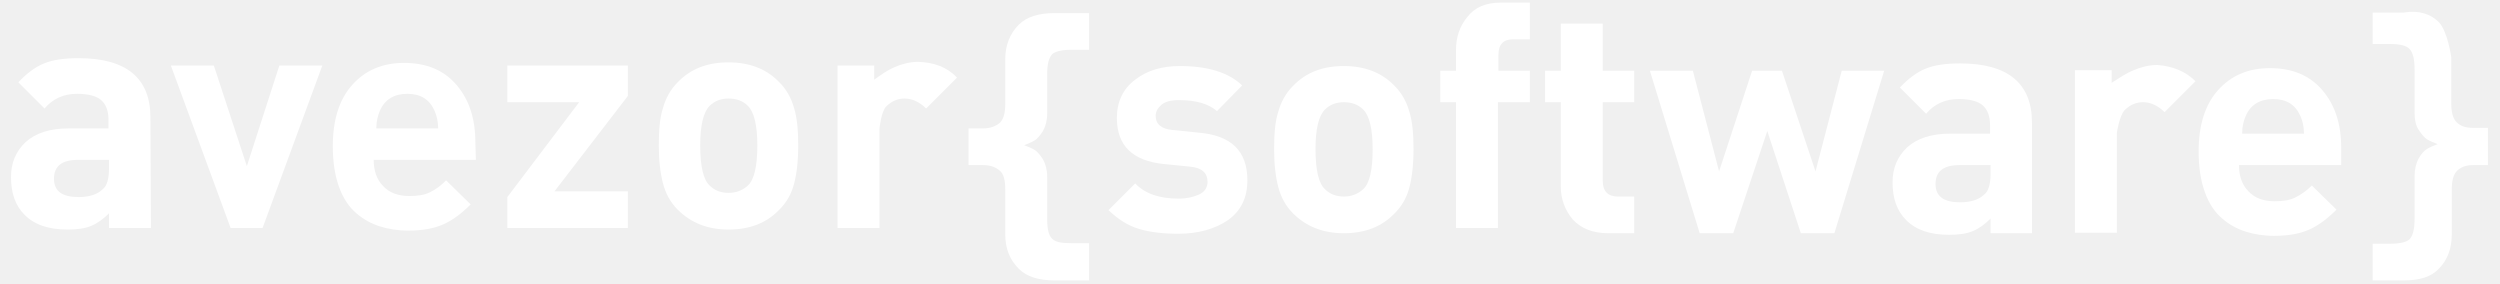
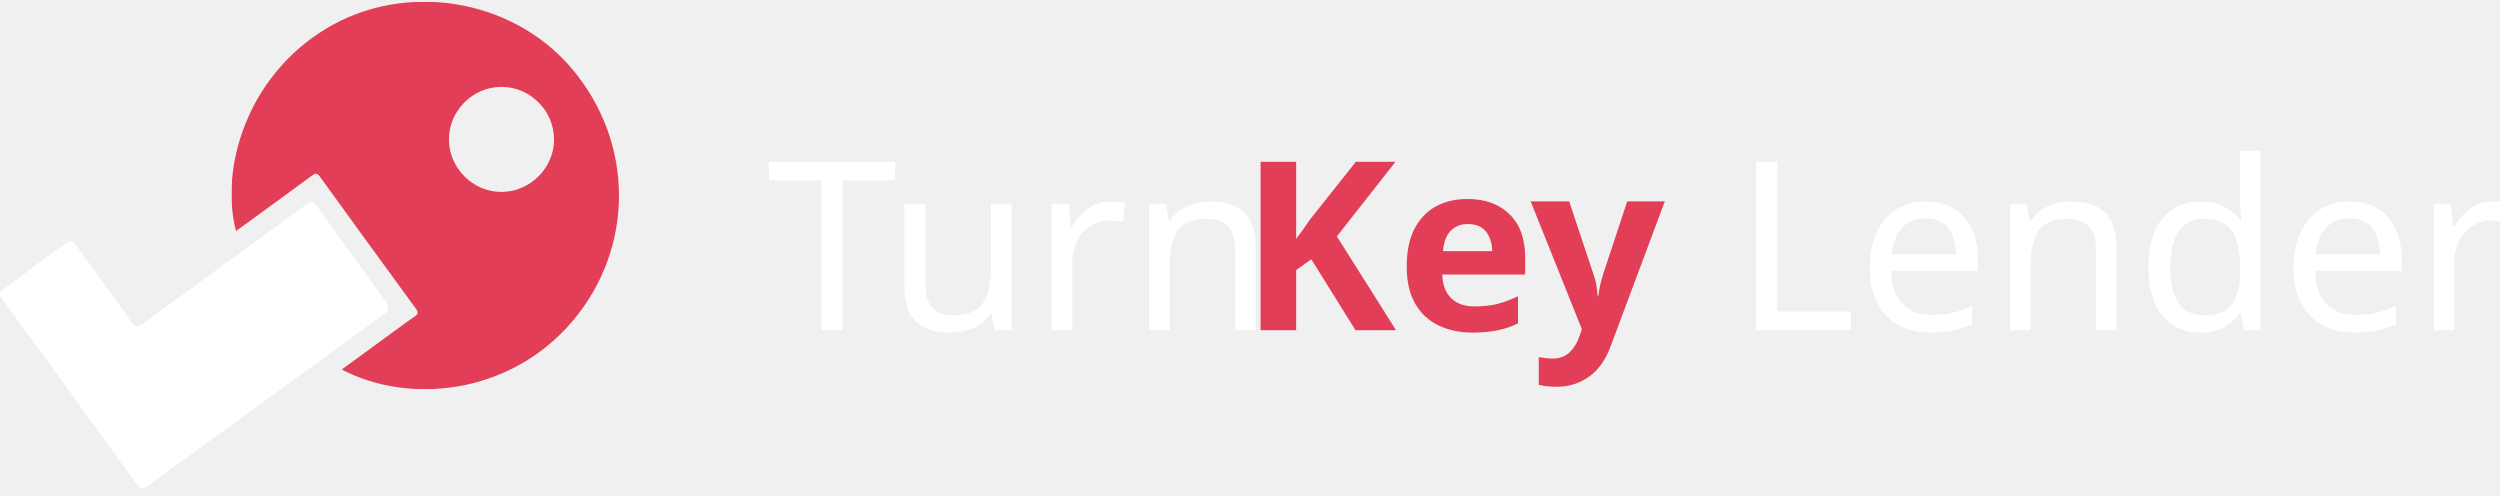
- <svg xmlns="http://www.w3.org/2000/svg" version="1.1" id="Слой_1" x="0px" y="0px" viewBox="0 0 477 54" style="enable-background:new 0 0 477 54;" xml:space="preserve">
-   <style type="text/css">
- 	.st0{fill:#FFFFFF;}
- </style>
-   <g id="Color_on_white">
- </g>
-   <g id="Color_on_black">
-     <g>
-       <g>
-         <path class="st0" d="M28.8,43.5h-8v-2.8c-1.1,1.1-2.2,1.9-3.4,2.4c-1.2,0.5-2.7,0.7-4.5,0.7c-3.6,0-6.3-0.9-8.2-2.8     c-1.8-1.8-2.6-4.2-2.6-7.2c0-2.7,0.9-4.9,2.8-6.7c1.9-1.7,4.6-2.6,8.2-2.6h7.6v-1.6c0-1.8-0.5-3-1.4-3.8s-2.5-1.2-4.6-1.2     c-2.5,0-4.6,0.9-6.2,2.8l-5-5c1.6-1.7,3.2-2.9,4.9-3.6c1.7-0.7,3.9-1,6.6-1c9.1,0,13.7,3.8,13.7,11.3L28.8,43.5L28.8,43.5z      M20.8,32.2v-1.7h-5.9c-3.1,0-4.6,1.2-4.6,3.6c0,2.4,1.6,3.5,4.7,3.5c2,0,3.6-0.5,4.6-1.5C20.4,35.5,20.8,34.1,20.8,32.2z" />
-         <path class="st0" d="M61.5,12.5l-11.4,31H44l-11.4-31h8.2l6.3,19.2l6.2-19.2H61.5z" />
-         <path class="st0" d="M90.8,30.5H71.3c0,2.1,0.6,3.8,1.8,5c1.2,1.3,2.9,1.9,5,1.9c1.6,0,2.9-0.2,3.9-0.7s2.1-1.2,3.1-2.3l4.7,4.6     c-1.7,1.7-3.4,3-5.2,3.8c-1.8,0.8-4,1.2-6.7,1.2c-2,0-3.8-0.3-5.4-0.8s-3.1-1.3-4.5-2.5s-2.5-2.8-3.3-5c-0.8-2.2-1.2-4.8-1.2-7.8     c0-5,1.2-8.9,3.7-11.7S73,12,77.1,12c4.3,0,7.6,1.4,10,4.2s3.6,6.4,3.6,11L90.8,30.5L90.8,30.5z M83.6,24.5     c0-1.4-0.3-2.5-0.7-3.4c-1-2.2-2.7-3.2-5.2-3.2s-4.3,1.1-5.2,3.2c-0.4,0.9-0.7,2-0.7,3.4H83.6z" />
-         <path class="st0" d="M119.8,43.5h-23v-5.9l13.7-18.1H96.8v-7h23v5.8l-14,18.2h14V43.5z" />
-         <path class="st0" d="M152.3,27.8c0,3-0.3,5.4-0.8,7.3c-0.5,1.9-1.4,3.5-2.8,4.9c-2.5,2.6-5.7,3.8-9.7,3.8s-7.2-1.3-9.7-3.8     c-1.4-1.4-2.3-3.1-2.8-5s-0.8-4.3-0.8-7.2c0-3,0.2-5.4,0.8-7.2c0.5-1.8,1.4-3.5,2.8-4.9c2.5-2.6,5.7-3.8,9.7-3.8     c4.1,0,7.3,1.3,9.7,3.8c1.4,1.4,2.3,3.1,2.8,4.9C152.1,22.5,152.3,24.9,152.3,27.8z M144.5,27.8c0-3.9-0.6-6.4-1.8-7.6     c-0.9-0.9-2.1-1.4-3.7-1.4c-1.5,0-2.7,0.5-3.6,1.4c-1.2,1.2-1.8,3.7-1.8,7.6s0.6,6.5,1.8,7.6c0.9,0.9,2.1,1.4,3.6,1.4     s2.7-0.5,3.7-1.4C143.9,34.3,144.5,31.7,144.5,27.8z" />
-         <path class="st0" d="M182.6,14.8l-5.9,5.9c-1.2-1.2-2.6-1.9-4.1-1.9c-1.3,0-2.5,0.5-3.5,1.5s-1.3,4.3-1.3,4.3v18.9h-8v-31h7v2.7     c1.4-1,2.5-1.8,3.9-2.4s2.9-1,4.5-1C178.2,11.9,180.7,12.8,182.6,14.8z" />
-       </g>
-       <path class="st0" d="M207.8,53.5h-6.6c-3,0-5.3-0.7-6.8-2.2c-1.7-1.7-2.6-3.8-2.6-6.6v-8.6c0-1.7-0.3-2.9-1-3.5    c-0.8-0.7-1.8-1.1-3.2-1.1h-2.8v-7h2.8c1.3,0,2.4-0.4,3.2-1.1c0.7-0.7,1-1.9,1-3.5v-8.6c0-2.7,0.9-4.9,2.6-6.6    c1.5-1.5,3.8-2.2,6.8-2.2h6.6v7h-3.4c-1.8,0-3,0.3-3.6,0.8c-0.7,0.7-1,2-1,3.8v7.6c0,1.3-0.3,2.4-0.8,3.3    c-0.6,0.9-1.1,1.5-1.6,1.8s-1.2,0.6-2,0.9c0.8,0.3,1.5,0.6,2,0.9s1,0.9,1.6,1.8c0.5,0.9,0.8,2,0.8,3.3v8.1c0,1.9,0.3,3.2,1,3.8    c0.6,0.6,1.8,0.8,3.6,0.8h3.4V53.5z" />
-       <path class="st0" d="M238,34.4c0,3.3-1.2,5.8-3.7,7.6c-2.5,1.7-5.7,2.6-9.5,2.6c-2.9,0-5.4-0.3-7.4-0.9c-2.1-0.6-4-1.8-5.9-3.6    l5.1-5.1c1.9,2,4.7,2.9,8.3,2.9c1.5,0,2.8-0.3,3.9-0.8s1.6-1.4,1.6-2.4c0-1.7-1.1-2.7-3.3-2.9l-5-0.5c-6-0.6-9-3.5-9-8.8    c0-3.1,1.2-5.6,3.5-7.3c2.3-1.8,5.2-2.6,8.5-2.6c5.3,0,9.3,1.2,11.9,3.7l-4.8,4.9c-1.6-1.4-4-2.1-7.3-2.1c-1.5,0-2.6,0.3-3.3,0.9    s-1.1,1.3-1.1,2.1c0,1.6,1.1,2.5,3.2,2.7l4.9,0.5C234.9,25.8,238,28.8,238,34.4z" />
-       <path class="st0" d="M269.7,28.5c0,3-0.3,5.4-0.8,7.3c-0.5,1.9-1.4,3.5-2.8,4.9c-2.5,2.6-5.7,3.8-9.7,3.8s-7.2-1.3-9.7-3.8    c-1.4-1.4-2.3-3.1-2.8-5s-0.8-4.3-0.8-7.2c0-3,0.2-5.4,0.8-7.2c0.5-1.8,1.4-3.5,2.8-4.9c2.5-2.6,5.7-3.8,9.7-3.8    c4.1,0,7.3,1.3,9.7,3.8c1.4,1.4,2.3,3.1,2.8,4.9C269.5,23.2,269.7,25.6,269.7,28.5z M261.9,28.5c0-3.9-0.6-6.4-1.8-7.6    c-0.9-0.9-2.1-1.4-3.7-1.4c-1.5,0-2.7,0.5-3.6,1.4c-1.2,1.2-1.8,3.7-1.8,7.6s0.6,6.5,1.8,7.6c0.9,0.9,2.1,1.4,3.6,1.4    s2.7-0.5,3.7-1.4C261.3,35,261.9,32.5,261.9,28.5z" />
-       <path class="st0" d="M291.8,19.5h-6v24h-8v-24h-3v-6h3V9.6c0-2.5,0.7-4.6,2.2-6.4c1.4-1.8,3.5-2.7,6.3-2.7h5.6v7h-3.2    c-1.9,0-2.8,1-2.8,3v3h6v6H291.8z" />
-       <path class="st0" d="M311.8,44.5h-4.9c-3,0-5.2-0.9-6.8-2.6c-1.5-1.8-2.3-3.9-2.3-6.3V19.5h-3v-6h3v-9h8v9h6v6h-6v15    c0,2,1,3,2.9,3h3.1L311.8,44.5L311.8,44.5z" />
-       <path class="st0" d="M359.5,13.5l-9.5,31h-6.4L337.2,25l-6.5,19.5h-6.4l-9.5-31h8.2l5,19.2l6.3-19.2h5.7l6.4,19.2l5-19.2H359.5z" />
-       <path class="st0" d="M387.8,44.5h-8v-2.8c-1.1,1.1-2.2,1.9-3.4,2.4c-1.2,0.5-2.7,0.7-4.5,0.7c-3.6,0-6.3-0.9-8.2-2.8    c-1.8-1.8-2.6-4.2-2.6-7.2c0-2.7,0.9-4.9,2.8-6.7c1.9-1.7,4.6-2.6,8.2-2.6h7.6v-1.6c0-1.8-0.5-3-1.4-3.8s-2.5-1.2-4.6-1.2    c-2.5,0-4.6,0.9-6.2,2.8l-5-5c1.6-1.7,3.2-2.9,4.9-3.6c1.7-0.7,3.9-1,6.6-1c9.1,0,13.7,3.8,13.7,11.3v21.1H387.8z M379.8,33.2    v-1.7h-5.9c-3.1,0-4.6,1.2-4.6,3.6c0,2.4,1.6,3.5,4.7,3.5c2,0,3.6-0.5,4.6-1.5C379.4,36.5,379.8,35.1,379.8,33.2z" />
-       <path class="st0" d="M418.9,15.5l-5.9,5.9c-1.2-1.2-2.6-1.9-4.1-1.9c-1.3,0-2.5,0.5-3.5,1.5s-1.5,4.3-1.5,4.3v19.1h-8v-31h7v2.4    c1.6-1,2.7-1.8,4.2-2.4c1.4-0.6,2.9-1,4.5-1C414.5,12.6,417,13.6,418.9,15.5z" />
-       <path class="st0" d="M446.8,31.5h-19.6c0,2.1,0.6,3.8,1.8,5c1.2,1.3,2.9,1.9,5,1.9c1.6,0,2.9-0.2,3.9-0.7s2.1-1.2,3.2-2.3l4.7,4.6    c-1.7,1.7-3.4,3-5.2,3.8c-1.8,0.8-4,1.2-6.7,1.2c-2,0-3.8-0.3-5.4-0.8s-3.1-1.3-4.5-2.5s-2.5-2.8-3.3-5s-1.2-4.8-1.2-7.8    c0-5,1.2-8.9,3.7-11.7s5.8-4.2,9.9-4.2c4.3,0,7.6,1.4,10,4.2s3.6,6.4,3.6,11v3.3H446.8z M439.6,25.5c0-1.4-0.3-2.5-0.7-3.4    c-1-2.2-2.7-3.2-5.2-3.2s-4.3,1.1-5.2,3.2c-0.4,0.9-0.7,2-0.7,3.4H439.6z" />
-       <path class="st0" d="M474.8,31.5h-3c-1.3,0-2.3,0.4-3,1.1c-0.7,0.7-1,1.9-1,3.5v8.6c0,2.7-0.8,4.9-2.5,6.6    c-1.4,1.5-3.6,2.2-6.6,2.2h-6v-7h3.4c1.8,0,3-0.3,3.6-0.8c0.7-0.7,1-2,1-3.9v-8.2c0-1.3,0.3-2.5,0.8-3.4s1.1-1.5,1.6-1.8    s1.2-0.6,2-0.9c-0.8-0.3-1.5-0.6-2-0.9s-1-0.9-1.6-1.8s-0.8-2-0.8-3.4v-8.2c0-1.9-0.3-3.2-1-3.9c-0.6-0.6-1.8-0.9-3.6-0.9h-3.4v-6    h5.9c3-0.5,5.2,0.3,6.7,1.8c1.7,1.7,2.4,6.7,2.4,6.7v8.8c0,1.7,0.3,2.9,1,3.6c0.8,0.8,1.8,1.1,3.2,1.1h2.8v7.1H474.8z" />
+ <svg xmlns="http://www.w3.org/2000/svg" xmlns:xlink="http://www.w3.org/1999/xlink" width="212" height="42" viewBox="0 0 212 42">
+   <defs>
+     <path id="a" d="M.129.126H32.99V32.98H.13z" />
+   </defs>
+   <g fill="none" fill-rule="evenodd">
+     <g transform="translate(19.5 .024)">
+       <mask id="b" fill="#fff">
+         <use xlink:href="#a" />
+       </mask>
+       <path fill="#E23E57" d="M23.024 7.343c-2.449 0-4.468 2.035-4.455 4.489.014 2.409 2.044 4.424 4.455 4.42 2.444-.003 4.493-2.069 4.46-4.496-.033-2.428-2.04-4.413-4.46-4.413M9.478 31.311l4.3-3.14c.626-.457 1.246-.921 1.887-1.356.29-.197.335-.347.115-.647A2184.01 2184.01 0 0 1 7.63 14.96c-.256-.355-.408-.288-.7-.073-2.129 1.568-4.27 3.12-6.415 4.682-1.37-5.226.849-13.043 7.614-17.149 6.639-4.03 15.704-2.637 20.79 3.29 5.39 6.28 5.439 15.293.081 21.558-5.316 6.216-13.878 7.016-19.522 4.043" mask="url(#b)" />
    </g>
+     <path fill="#FFF" d="M32.786 25.666a.665.665 0 0 1-.183.948c-3.048 2.218-6.098 4.434-9.149 6.65-3.636 2.64-7.277 5.274-10.905 7.924-.402.294-.6.375-.958-.124a2777.805 2777.805 0 0 0-11.395-15.7c-.323-.443-.285-.584.406-1.073 1.89-1.341 3.09-2.391 4.935-3.603.608-.399.667-.228.889.08 1.566 2.164 3.157 4.31 4.692 6.497.351.5.567.493 1.021.16 4.595-3.36 9.205-6.7 13.805-10.053.323-.235.527-.451.872.033 1.969 2.766 3.974 5.506 5.966 8.256l.004.005z" />
+     <text font-family="AvenirNext-Medium, Avenir Next" font-size="20" font-weight="400">
+       <tspan x="65" y="28" fill="#FFF">Turn</tspan>
+       <tspan x="105.1" y="28" fill="#E23E57" font-family="AvenirNext-Bold, Avenir Next" font-weight="bold">Key</tspan>
+       <tspan x="141.98" y="28" fill="#3F3D56"> </tspan>
+       <tspan x="146.98" y="28" fill="#FFF">Lender</tspan>
+     </text>
  </g>
</svg>
